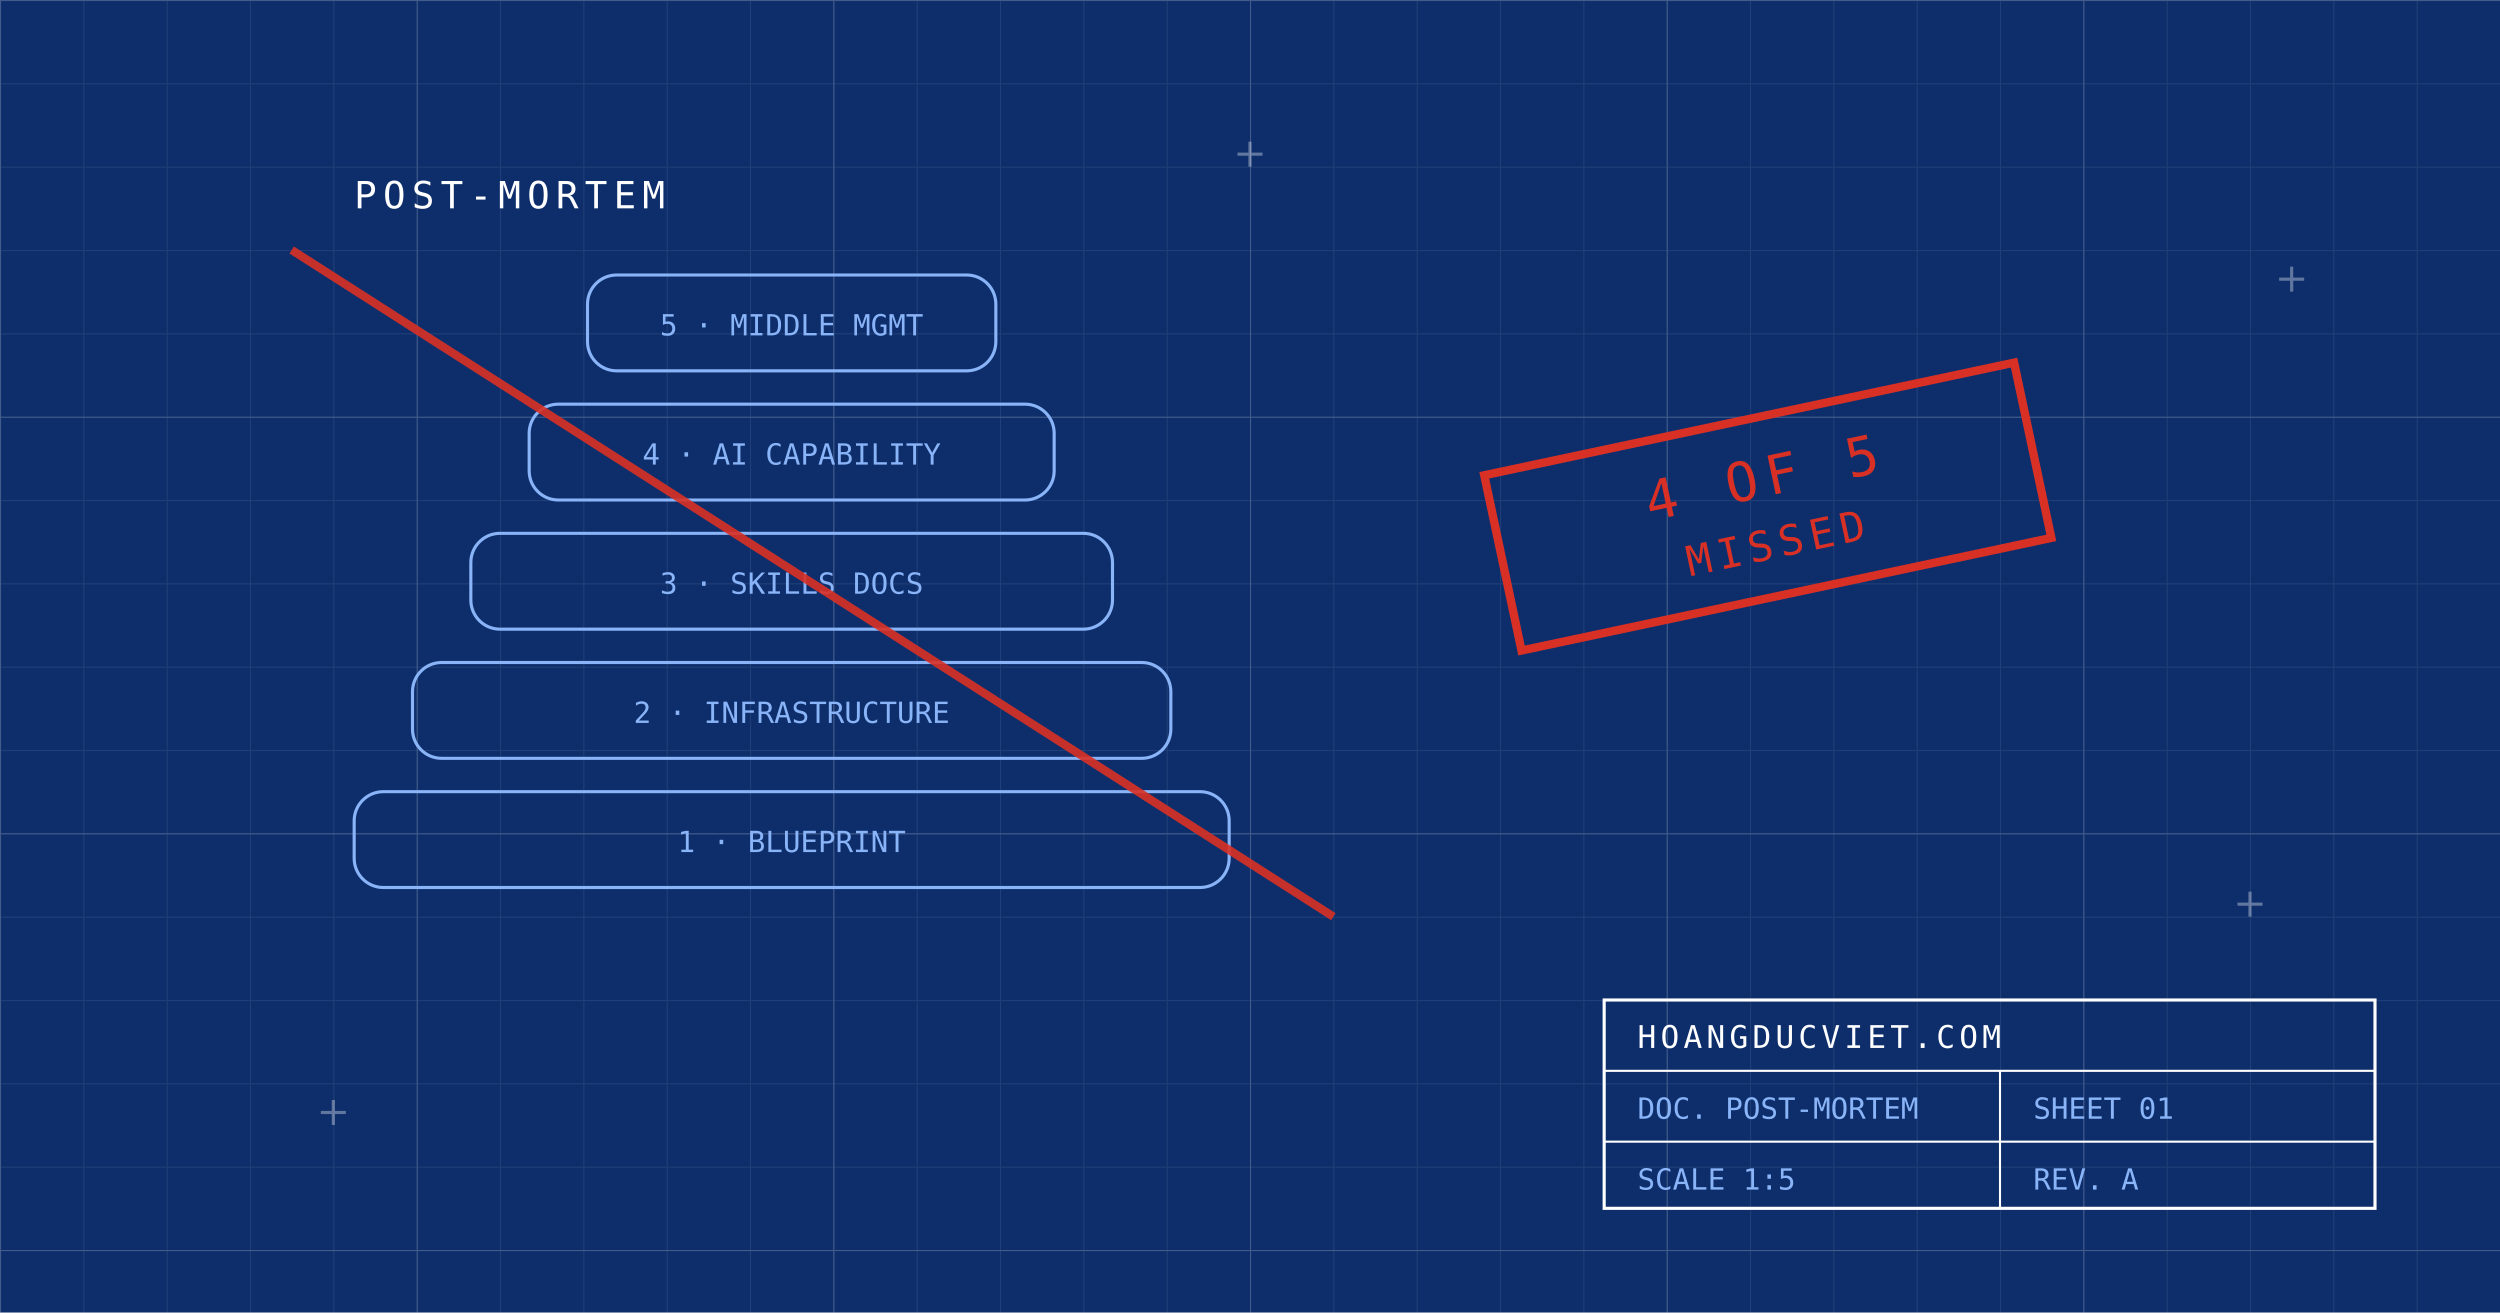
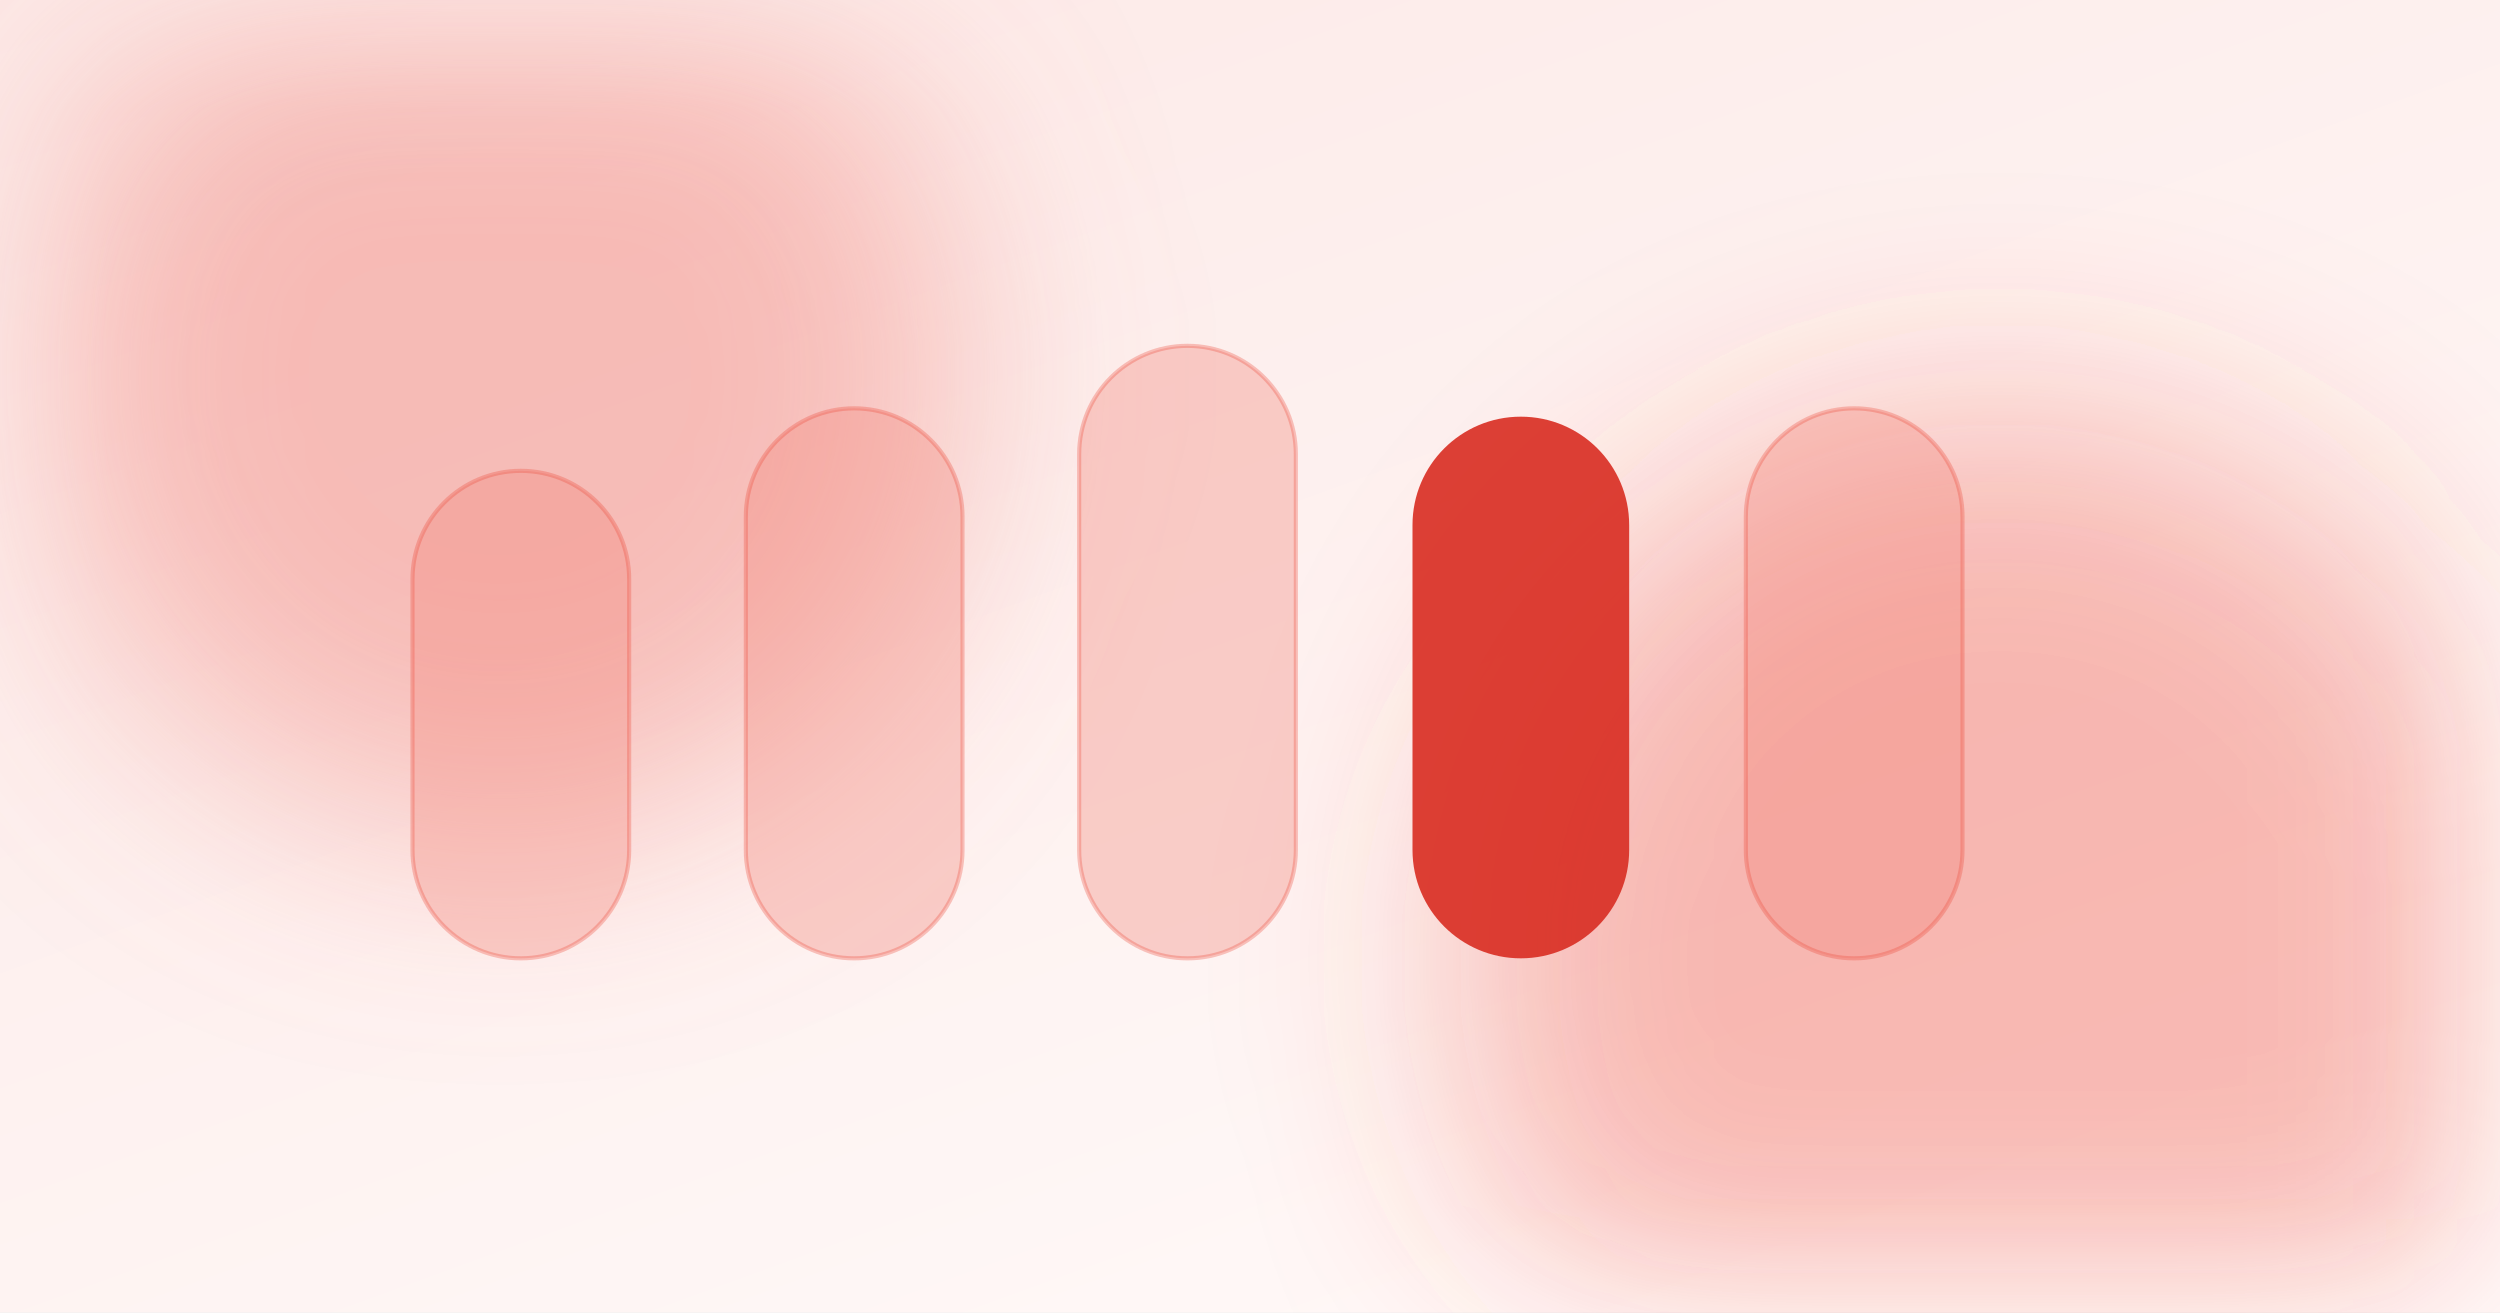
- <svg xmlns="http://www.w3.org/2000/svg" viewBox="0 0 1200 630" font-family="'JetBrains Mono', Consolas, monospace">
+ <svg xmlns="http://www.w3.org/2000/svg" viewBox="0 0 1200 630" font-family="Arial, Helvetica, sans-serif">
  <defs>
-     <pattern id="g1" width="40" height="40" patternUnits="userSpaceOnUse">
-       <path d="M 40 0 L 0 0 0 40" fill="none" stroke="#FFFFFF" stroke-opacity="0.08" stroke-width="1" />
-     </pattern>
-     <pattern id="g2" width="200" height="200" patternUnits="userSpaceOnUse">
-       <path d="M 200 0 L 0 0 0 200" fill="none" stroke="#FFFFFF" stroke-opacity="0.16" stroke-width="1" />
-     </pattern>
-     <marker id="arr" viewBox="0 0 10 10" refX="8" refY="5" markerWidth="7" markerHeight="7" orient="auto-start-reverse">
-       <path d="M0,1 L8,5 L0,9" stroke="#FFFFFF" stroke-width="1.6" fill="none" />
-     </marker>
-     <marker id="arrb" viewBox="0 0 10 10" refX="8" refY="5" markerWidth="7" markerHeight="7" orient="auto-start-reverse">
-       <path d="M0,1 L8,5 L0,9" stroke="#8AB4F8" stroke-width="1.4" fill="none" />
-     </marker>
+     <linearGradient id="bg" x1="0" y1="0" x2="0.7" y2="1">
+       <stop offset="0" stop-color="#FCE8E6" />
+       <stop offset="1" stop-color="#FFF9F8" />
+     </linearGradient>
+     <filter id="soft" x="-60%" y="-60%" width="220%" height="220%">
+       <feGaussianBlur stdDeviation="55" />
+     </filter>
+     <filter id="softer" x="-80%" y="-80%" width="260%" height="260%">
+       <feGaussianBlur stdDeviation="26" />
+     </filter>
    <style>
-       .march { stroke-dasharray: 10 8; animation: march 4s linear infinite; }
-       .tmarch { stroke-dasharray: 4 8; animation: march 6s linear infinite; }
-       @keyframes march { to { stroke-dashoffset: -72; } }
-       .p1, .p2, .p3 { animation: pulse 3.6s ease-in-out infinite; }
-       .p2 { animation-delay: 1.2s; }
-       .p3 { animation-delay: 2.4s; }
-       @keyframes pulse { 0%, 100% { opacity: 0.45; } 18% { opacity: 1; } 36% { opacity: 0.45; } }
-       .glow { animation: glow 3.6s ease-in-out infinite; }
-       @keyframes glow { 0%, 100% { opacity: 0.75; } 50% { opacity: 1; } }
+       .drift1 { animation: d1 18s ease-in-out infinite alternate; }
+       .drift2 { animation: d2 24s ease-in-out infinite alternate; }
+       @keyframes d1 { to { transform: translate(22px, -16px); } }
+       @keyframes d2 { to { transform: translate(-18px, 14px); } }
+       .float { animation: fl 12s ease-in-out infinite alternate; }
+       @keyframes fl { to { transform: translateY(-12px); } }
+       .spin { animation: sp 60s linear infinite; }
+       @keyframes sp { to { transform: rotate(360deg); } }
+       .sparkle { animation: sk 6s ease-in-out infinite alternate; }
+       @keyframes sk { from { transform: scale(0.94); } to { transform: scale(1.08); } }
      @media (prefers-reduced-motion: reduce) { * { animation: none !important; } }
</style>
  </defs>
-   <rect width="1200" height="630" fill="#0D2E6B" />
-   <rect width="1200" height="630" fill="url(#g1)" />
-   <rect width="1200" height="630" fill="url(#g2)" />
-   <g stroke="#FFFFFF" stroke-opacity="0.35" stroke-width="1.5">
-     <path d="M594 74 h12 M600 68 v12" />
-     <path d="M1074 434 h12 M1080 428 v12" />
-     <path d="M154 534 h12 M160 528 v12" />
-     <path d="M1094 134 h12 M1100 128 v12" />
-   </g>
-   <rect x="170" y="380" width="420" height="46" rx="14" fill="none" stroke="#8AB4F8" stroke-width="1.5" />
-   <text x="380.0" y="409.0" text-anchor="middle" font-size="14" fill="#8AB4F8">1 · BLUEPRINT</text>
-   <rect x="198" y="318" width="364" height="46" rx="14" fill="none" stroke="#8AB4F8" stroke-width="1.5" />
-   <text x="380.0" y="347.0" text-anchor="middle" font-size="14" fill="#8AB4F8">2 · INFRASTRUCTURE</text>
-   <rect x="226" y="256" width="308" height="46" rx="14" fill="none" stroke="#8AB4F8" stroke-width="1.5" />
-   <text x="380.0" y="285.0" text-anchor="middle" font-size="14" fill="#8AB4F8">3 · SKILLS DOCS</text>
-   <rect x="254" y="194" width="252" height="46" rx="14" fill="none" stroke="#8AB4F8" stroke-width="1.5" />
-   <text x="380.0" y="223.0" text-anchor="middle" font-size="14" fill="#8AB4F8">4 · AI CAPABILITY</text>
-   <rect x="282" y="132" width="196" height="46" rx="14" fill="none" stroke="#8AB4F8" stroke-width="1.5" />
-   <text x="380.0" y="161.0" text-anchor="middle" font-size="14" fill="#8AB4F8">5 · MIDDLE MGMT</text>
-   <line x1="140" y1="120" x2="640" y2="440" stroke="#D93025" stroke-width="4" stroke-opacity="0.9" />
-   <g transform="rotate(-12 850 250)" class="glow">
-     <rect x="720" y="200" width="260" height="86" fill="none" stroke="#D93025" stroke-width="4" />
-     <text x="850" y="238" text-anchor="middle" font-size="26" fill="#D93025" letter-spacing="4">4 OF 5</text>
-     <text x="850" y="268" text-anchor="middle" font-size="20" fill="#D93025" letter-spacing="3">MISSED</text>
-   </g>
-   <text x="170" y="100" font-size="18" fill="#FFFFFF" letter-spacing="3">POST-MORTEM</text>
-   <g>
-     <rect x="770" y="480" width="370" height="100" fill="none" stroke="#FFFFFF" stroke-width="1.5" />
-     <line x1="770" y1="514" x2="1140" y2="514" stroke="#FFFFFF" stroke-width="1" />
-     <line x1="770" y1="548" x2="1140" y2="548" stroke="#FFFFFF" stroke-width="1" />
-     <line x1="960" y1="514" x2="960" y2="580" stroke="#FFFFFF" stroke-width="1" />
-     <text x="786" y="503" font-size="15" fill="#FFFFFF" letter-spacing="2">HOANGDUCVIET.COM</text>
-     <text x="786" y="537" font-size="14" fill="#8AB4F8">DOC. POST-MORTEM</text>
-     <text x="976" y="537" font-size="14" fill="#8AB4F8">SHEET 01</text>
-     <text x="786" y="571" font-size="14" fill="#8AB4F8">SCALE 1:5</text>
-     <text x="976" y="571" font-size="14" fill="#8AB4F8">REV. A</text>
-   </g>
+   <rect width="1200" height="630" fill="url(#bg)" />
+   <circle class="drift1" cx="240" cy="180" r="220" fill="#F28B82" fill-opacity="0.5" filter="url(#soft)" />
+   <circle class="drift2" cx="960" cy="460" r="260" fill="#EA4335" fill-opacity="0.35" filter="url(#soft)" />
+   <rect x="198" y="226" width="104" height="234" rx="52" fill="#F28B82" fill-opacity="0.38" />
+   <rect x="198" y="226" width="104" height="234" rx="52" fill="none" stroke="#EA4335" stroke-opacity="0.3" stroke-width="2" />
+   <rect x="358" y="196" width="104" height="264" rx="52" fill="#F28B82" fill-opacity="0.38" />
+   <rect x="358" y="196" width="104" height="264" rx="52" fill="none" stroke="#EA4335" stroke-opacity="0.3" stroke-width="2" />
+   <rect x="518" y="166" width="104" height="294" rx="52" fill="#F28B82" fill-opacity="0.38" />
+   <rect x="518" y="166" width="104" height="294" rx="52" fill="none" stroke="#EA4335" stroke-opacity="0.3" stroke-width="2" />
+   <rect class="float" style="transform-origin:730px 330px" x="678" y="200" width="104" height="260" rx="52" fill="#D93025" fill-opacity="0.92" />
+   <rect x="838" y="196" width="104" height="264" rx="52" fill="#F28B82" fill-opacity="0.38" />
+   <rect x="838" y="196" width="104" height="264" rx="52" fill="none" stroke="#EA4335" stroke-opacity="0.3" stroke-width="2" />
</svg>
